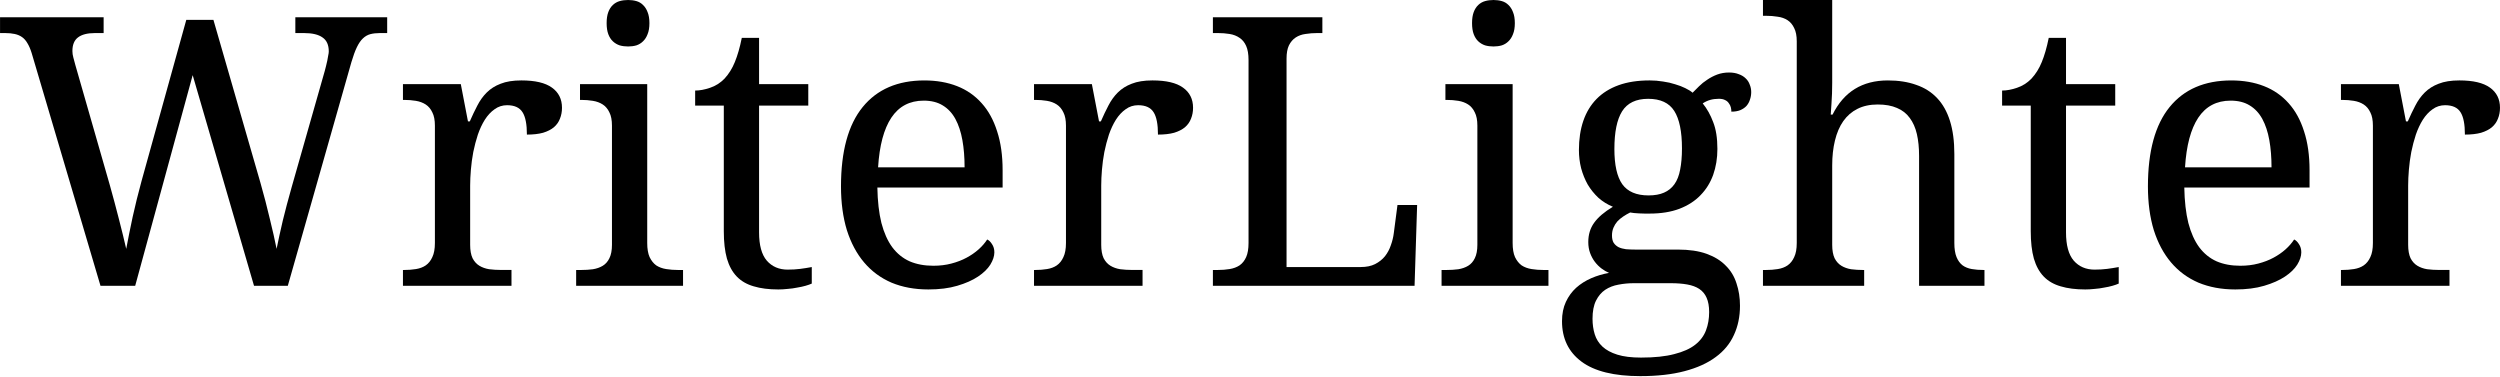
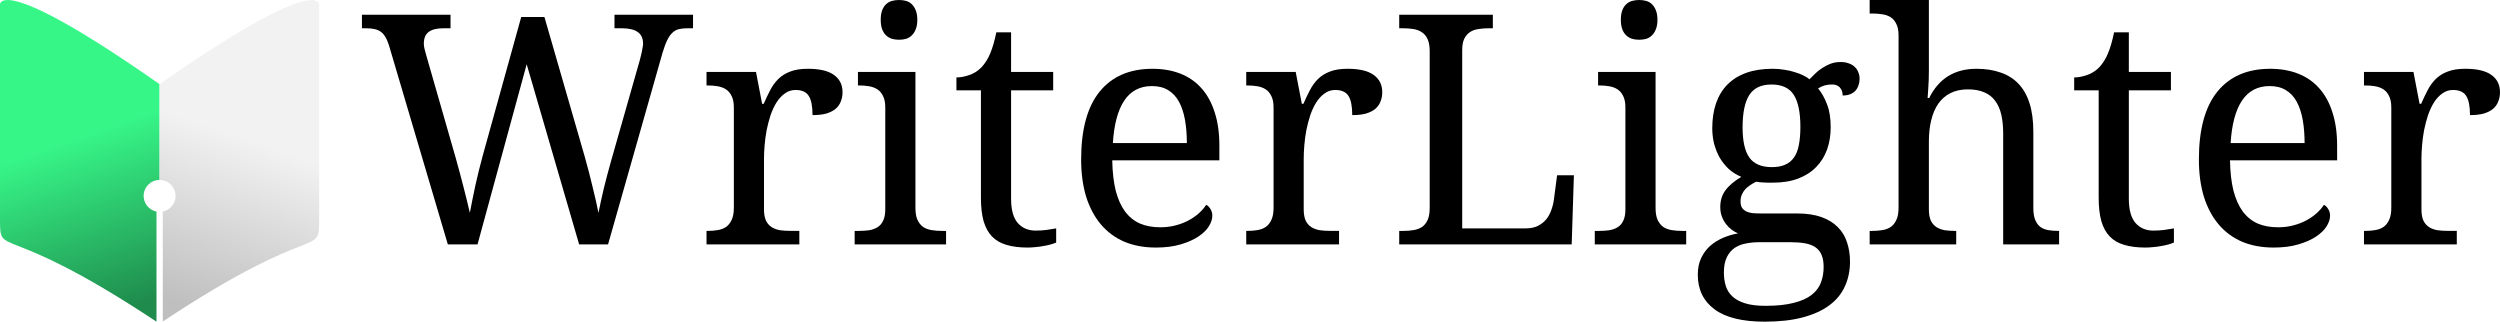
- <svg xmlns="http://www.w3.org/2000/svg" width="75.031mm" height="11.289mm" viewBox="0 0 265.859 40" id="svg2" version="1.1">
-   <defs id="defs4" />
-   <g id="layer1" transform="translate(-446.0659,-236.2573)">
+ <svg xmlns="http://www.w3.org/2000/svg" xmlns:xlink="http://www.w3.org/1999/xlink" width="87.731mm" height="11.289mm" viewBox="0 0 310.859 40" id="svg2" version="1.1">
+   <defs id="defs4">
+     <linearGradient x1="260" y1="292.362" x2="285" y2="352.269" id="linearGradient3803" xlink:href="#linearGradient3794" gradientUnits="userSpaceOnUse" gradientTransform="matrix(1,0,0,0.8339801,-259.9375,-192.3569)" />
+     <linearGradient id="linearGradient3794">
+       <stop id="stop3796" style="stop-color:#37f688;stop-opacity:1" offset="0" />
+       <stop id="stop3798" style="stop-color:#1f8c4d;stop-opacity:1" offset="1" />
+     </linearGradient>
+     <linearGradient x1="335" y1="352.44" x2="360" y2="292.44" id="linearGradient3801" xlink:href="#linearGradient3833" gradientUnits="userSpaceOnUse" gradientTransform="matrix(1,0,0,0.8333333,-259.9375,-192.2713)" />
+     <linearGradient id="linearGradient3833">
+       <stop id="stop3835" style="stop-color:#bfbfbf;stop-opacity:1" offset="0" />
+       <stop id="stop3837" style="stop-color:#f2f2f2;stop-opacity:1" offset="1" />
+     </linearGradient>
+   </defs>
+   <g id="layer1" transform="translate(-401.0659,-236.2572)">
    <g id="text3336" style="font-style:normal;font-weight:normal;font-size:40px;line-height:125%;font-family:sans-serif;letter-spacing:0px;word-spacing:0px;fill:#000000;fill-opacity:1;stroke:none;stroke-width:1px;stroke-linecap:butt;stroke-linejoin:miter;stroke-opacity:1">
      <path id="path3337" style="font-style:normal;font-variant:normal;font-weight:normal;font-stretch:normal;font-family:'Noto Serif';-inkscape-font-specification:'Noto Serif'" d="m 468.761,238.367 5,17.324 q 0.566,1.992 0.996,3.828 0.449,1.816 0.723,3.203 0.293,-1.445 0.664,-3.027 0.391,-1.602 0.938,-3.535 l 3.516,-12.344 q 0.059,-0.234 0.137,-0.527 0.078,-0.293 0.137,-0.586 0.059,-0.293 0.098,-0.547 0.059,-0.254 0.059,-0.43 0,-1.035 -0.664,-1.484 -0.645,-0.469 -1.973,-0.469 l -0.918,0 0,-1.68 9.766,0 0,1.68 -0.762,0 q -0.586,0 -1.035,0.117 -0.43,0.117 -0.781,0.449 -0.352,0.332 -0.645,0.938 -0.293,0.605 -0.586,1.602 l -6.758,23.77 -3.594,0 -6.523,-22.402 -6.113,22.402 -3.691,0 -7.324,-24.766 q -0.195,-0.625 -0.449,-1.035 -0.234,-0.41 -0.566,-0.645 -0.332,-0.234 -0.781,-0.332 -0.449,-0.098 -1.035,-0.098 l -0.527,0 0,-1.68 11.016,0 0,1.68 -0.918,0 q -1.211,0 -1.816,0.469 -0.586,0.449 -0.586,1.445 0,0.332 0.098,0.684 0.098,0.352 0.215,0.801 l 3.672,12.793 q 0.508,1.816 0.957,3.574 0.449,1.738 0.781,3.184 0.293,-1.562 0.684,-3.398 0.41,-1.855 0.938,-3.789 l 4.766,-17.168 2.891,0 z" />
      <path id="path3339" style="font-style:normal;font-variant:normal;font-weight:normal;font-stretch:normal;font-family:'Noto Serif';-inkscape-font-specification:'Noto Serif'" d="m 500.46,266.648 -11.543,0 0,-1.68 0.117,0 q 0.684,0 1.27,-0.098 0.605,-0.098 1.035,-0.391 0.449,-0.312 0.703,-0.879 0.273,-0.566 0.273,-1.504 l 0,-12.48 q 0,-0.879 -0.273,-1.406 -0.254,-0.547 -0.703,-0.84 -0.449,-0.293 -1.055,-0.391 -0.586,-0.098 -1.25,-0.098 l -0.117,0 0,-1.68 6.152,0 0.762,3.965 0.195,0 q 0.391,-0.898 0.801,-1.68 0.41,-0.801 0.996,-1.387 0.605,-0.605 1.484,-0.938 0.879,-0.352 2.207,-0.352 2.188,0 3.242,0.762 1.074,0.762 1.074,2.148 0,0.625 -0.215,1.152 -0.195,0.527 -0.645,0.918 -0.449,0.371 -1.152,0.586 -0.703,0.195 -1.719,0.195 0,-1.66 -0.469,-2.383 -0.469,-0.742 -1.641,-0.742 -0.742,0 -1.328,0.43 -0.586,0.41 -1.035,1.113 -0.43,0.684 -0.742,1.582 -0.293,0.898 -0.488,1.855 -0.176,0.938 -0.254,1.875 -0.078,0.938 -0.078,1.699 l 0,6.289 q 0,0.879 0.254,1.426 0.273,0.527 0.723,0.801 0.449,0.273 1.035,0.371 0.605,0.078 1.27,0.078 l 1.113,0 0,1.68 z" />
      <path id="path3341" style="font-style:normal;font-variant:normal;font-weight:normal;font-stretch:normal;font-family:'Noto Serif';-inkscape-font-specification:'Noto Serif'" d="m 507.863,264.968 q 0.664,0 1.25,-0.078 0.605,-0.098 1.055,-0.371 0.449,-0.273 0.703,-0.801 0.273,-0.547 0.273,-1.426 l 0,-12.676 q 0,-0.879 -0.273,-1.406 -0.254,-0.547 -0.703,-0.84 -0.449,-0.293 -1.055,-0.391 -0.586,-0.098 -1.25,-0.098 l -0.117,0 0,-1.68 7.148,0 0,16.895 q 0,0.938 0.254,1.504 0.273,0.566 0.703,0.879 0.449,0.293 1.055,0.391 0.605,0.098 1.27,0.098 l 0.527,0 0,1.68 -11.367,0 0,-1.68 0.527,0 z m 2.715,-26.25 q 0,-0.703 0.176,-1.172 0.176,-0.469 0.488,-0.762 0.312,-0.293 0.723,-0.41 0.41,-0.117 0.898,-0.117 0.469,0 0.879,0.117 0.41,0.117 0.703,0.41 0.312,0.293 0.488,0.762 0.195,0.469 0.195,1.172 0,0.703 -0.195,1.172 -0.176,0.469 -0.488,0.762 -0.293,0.293 -0.703,0.43 -0.41,0.117 -0.879,0.117 -0.488,0 -0.898,-0.117 -0.41,-0.137 -0.723,-0.43 -0.312,-0.293 -0.488,-0.762 -0.176,-0.469 -0.176,-1.172 z" />
      <path id="path3343" style="font-style:normal;font-variant:normal;font-weight:normal;font-stretch:normal;font-family:'Noto Serif';-inkscape-font-specification:'Noto Serif'" d="m 529.835,264.929 q 0.723,0 1.328,-0.078 0.605,-0.078 1.23,-0.195 l 0,1.758 q -0.254,0.117 -0.664,0.234 -0.41,0.117 -0.898,0.195 -0.469,0.098 -0.996,0.137 -0.527,0.059 -0.996,0.059 -1.523,0 -2.617,-0.332 -1.094,-0.312 -1.797,-1.035 -0.703,-0.723 -1.055,-1.914 -0.332,-1.191 -0.332,-2.91 l 0,-13.359 -3.047,0 0,-1.602 q 0.723,0 1.582,-0.293 0.879,-0.293 1.543,-0.977 0.684,-0.742 1.094,-1.758 0.43,-1.035 0.742,-2.578 l 1.836,0 0,4.922 5.234,0 0,2.285 -5.234,0 0,13.477 q 0,2.051 0.82,3.008 0.84,0.957 2.227,0.957 z" />
      <path id="path3345" style="font-style:normal;font-variant:normal;font-weight:normal;font-stretch:normal;font-family:'Noto Serif';-inkscape-font-specification:'Noto Serif'" d="m 544.289,246.96 q -2.227,0 -3.438,1.816 -1.191,1.797 -1.406,5.273 l 9.199,0 q 0,-1.582 -0.234,-2.891 -0.234,-1.309 -0.742,-2.246 -0.508,-0.938 -1.348,-1.445 -0.82,-0.508 -2.031,-0.508 z m 0.488,20.078 q -2.168,0 -3.906,-0.723 -1.719,-0.742 -2.91,-2.148 -1.191,-1.406 -1.836,-3.438 -0.625,-2.051 -0.625,-4.648 0,-5.605 2.305,-8.438 2.305,-2.832 6.562,-2.832 1.934,0 3.477,0.605 1.543,0.605 2.617,1.816 1.074,1.191 1.641,2.988 0.586,1.777 0.586,4.141 l 0,1.836 -13.32,0 q 0.039,2.188 0.43,3.77 0.41,1.562 1.152,2.578 0.762,1.016 1.855,1.504 1.094,0.469 2.52,0.469 1.035,0 1.914,-0.234 0.898,-0.234 1.621,-0.625 0.723,-0.391 1.27,-0.879 0.566,-0.508 0.918,-1.055 0.273,0.117 0.508,0.488 0.254,0.371 0.254,0.879 0,0.605 -0.43,1.309 -0.43,0.684 -1.309,1.27 -0.879,0.586 -2.207,0.977 -1.309,0.391 -3.086,0.391 z" />
      <path id="path3347" style="font-style:normal;font-variant:normal;font-weight:normal;font-stretch:normal;font-family:'Noto Serif';-inkscape-font-specification:'Noto Serif'" d="m 567.57,266.648 -11.543,0 0,-1.68 0.117,0 q 0.684,0 1.27,-0.098 0.605,-0.098 1.035,-0.391 0.449,-0.312 0.703,-0.879 0.273,-0.566 0.273,-1.504 l 0,-12.48 q 0,-0.879 -0.273,-1.406 -0.254,-0.547 -0.703,-0.84 -0.449,-0.293 -1.055,-0.391 -0.586,-0.098 -1.25,-0.098 l -0.117,0 0,-1.68 6.152,0 0.762,3.965 0.195,0 q 0.391,-0.898 0.801,-1.68 0.41,-0.801 0.996,-1.387 0.605,-0.605 1.484,-0.938 0.879,-0.352 2.207,-0.352 2.188,0 3.242,0.762 1.074,0.762 1.074,2.148 0,0.625 -0.215,1.152 -0.195,0.527 -0.645,0.918 -0.449,0.371 -1.152,0.586 -0.703,0.195 -1.719,0.195 0,-1.66 -0.469,-2.383 -0.469,-0.742 -1.641,-0.742 -0.742,0 -1.328,0.43 -0.586,0.41 -1.035,1.113 -0.43,0.684 -0.742,1.582 -0.293,0.898 -0.488,1.855 -0.176,0.938 -0.254,1.875 -0.078,0.938 -0.078,1.699 l 0,6.289 q 0,0.879 0.254,1.426 0.273,0.527 0.723,0.801 0.449,0.273 1.035,0.371 0.605,0.078 1.27,0.078 l 1.113,0 0,1.68 z" />
      <path id="path3349" style="font-style:normal;font-variant:normal;font-weight:normal;font-stretch:normal;font-family:'Noto Serif';-inkscape-font-specification:'Noto Serif'" d="m 575.05,266.648 0,-1.68 0.508,0 q 0.684,0 1.27,-0.098 0.605,-0.098 1.055,-0.391 0.449,-0.312 0.703,-0.879 0.254,-0.566 0.254,-1.504 l 0,-19.453 q 0,-0.938 -0.254,-1.504 -0.254,-0.566 -0.703,-0.859 -0.449,-0.312 -1.055,-0.41 -0.586,-0.098 -1.27,-0.098 l -0.508,0 0,-1.68 11.641,0 0,1.68 -0.527,0 q -0.664,0 -1.27,0.098 -0.586,0.078 -1.035,0.371 -0.449,0.293 -0.723,0.84 -0.254,0.527 -0.254,1.406 l 0,22.168 7.891,0 q 0.898,0 1.523,-0.312 0.645,-0.332 1.055,-0.84 0.41,-0.527 0.625,-1.172 0.234,-0.645 0.312,-1.289 l 0.391,-2.988 2.09,0 -0.273,8.594 -21.445,0 z" />
      <path id="path3351" style="font-style:normal;font-variant:normal;font-weight:normal;font-stretch:normal;font-family:'Noto Serif';-inkscape-font-specification:'Noto Serif'" d="m 599.894,264.968 q 0.664,0 1.25,-0.078 0.605,-0.098 1.055,-0.371 0.449,-0.273 0.703,-0.801 0.273,-0.547 0.273,-1.426 l 0,-12.676 q 0,-0.879 -0.273,-1.406 -0.254,-0.547 -0.703,-0.84 -0.449,-0.293 -1.055,-0.391 -0.586,-0.098 -1.25,-0.098 l -0.117,0 0,-1.68 7.148,0 0,16.895 q 0,0.938 0.254,1.504 0.273,0.566 0.703,0.879 0.449,0.293 1.055,0.391 0.605,0.098 1.27,0.098 l 0.527,0 0,1.68 -11.367,0 0,-1.68 0.527,0 z m 2.715,-26.25 q 0,-0.703 0.176,-1.172 0.176,-0.469 0.488,-0.762 0.312,-0.293 0.723,-0.41 0.41,-0.117 0.898,-0.117 0.469,0 0.879,0.117 0.41,0.117 0.703,0.41 0.312,0.293 0.488,0.762 0.195,0.469 0.195,1.172 0,0.703 -0.195,1.172 -0.176,0.469 -0.488,0.762 -0.293,0.293 -0.703,0.43 -0.41,0.117 -0.879,0.117 -0.488,0 -0.898,-0.117 -0.41,-0.137 -0.723,-0.43 -0.312,-0.293 -0.488,-0.762 -0.176,-0.469 -0.176,-1.172 z" />
      <path id="path3353" style="font-style:normal;font-variant:normal;font-weight:normal;font-stretch:normal;font-family:'Noto Serif';-inkscape-font-specification:'Noto Serif'" d="m 632.296,246.042 q 0,0.43 -0.137,0.82 -0.117,0.371 -0.371,0.664 -0.254,0.273 -0.664,0.449 -0.391,0.156 -0.938,0.156 0,-0.234 -0.059,-0.469 -0.059,-0.234 -0.215,-0.43 -0.137,-0.215 -0.391,-0.332 -0.254,-0.137 -0.664,-0.137 -0.508,0 -0.918,0.117 -0.41,0.117 -0.801,0.371 0.684,0.84 1.113,1.992 0.449,1.133 0.449,2.852 0,1.484 -0.449,2.754 -0.449,1.25 -1.348,2.168 -0.879,0.918 -2.246,1.445 -1.348,0.508 -3.164,0.508 -0.234,0 -0.527,0 -0.293,-0.019 -0.586,-0.019 -0.293,-0.019 -0.547,-0.039 -0.254,-0.039 -0.41,-0.059 -0.391,0.195 -0.742,0.43 -0.352,0.234 -0.625,0.527 -0.254,0.293 -0.41,0.664 -0.156,0.371 -0.156,0.82 0,0.488 0.176,0.781 0.195,0.293 0.527,0.469 0.332,0.156 0.781,0.215 0.469,0.039 0.996,0.039 l 4.531,0 q 1.797,0 3.047,0.449 1.25,0.449 2.031,1.25 0.801,0.781 1.152,1.895 0.371,1.094 0.371,2.383 0,1.719 -0.645,3.105 -0.625,1.387 -1.934,2.344 -1.309,0.977 -3.32,1.504 -1.992,0.527 -4.707,0.527 -4.18,0 -6.25,-1.543 -2.07,-1.543 -2.07,-4.297 0,-1.172 0.41,-2.051 0.41,-0.879 1.094,-1.504 0.703,-0.625 1.602,-1.016 0.898,-0.391 1.895,-0.566 -0.41,-0.176 -0.801,-0.469 -0.391,-0.293 -0.703,-0.703 -0.312,-0.41 -0.508,-0.938 -0.195,-0.527 -0.195,-1.172 0,-1.191 0.625,-2.051 0.625,-0.879 1.992,-1.699 -0.859,-0.352 -1.543,-0.957 -0.664,-0.625 -1.133,-1.406 -0.449,-0.801 -0.703,-1.738 -0.234,-0.938 -0.234,-1.934 0,-1.738 0.469,-3.105 0.469,-1.367 1.406,-2.324 0.938,-0.957 2.344,-1.465 1.406,-0.508 3.301,-0.508 0.723,0 1.426,0.117 0.703,0.098 1.289,0.293 0.605,0.176 1.074,0.41 0.488,0.234 0.781,0.488 0.293,-0.312 0.684,-0.684 0.391,-0.391 0.879,-0.703 0.488,-0.332 1.055,-0.547 0.586,-0.215 1.25,-0.215 0.605,0 1.035,0.176 0.449,0.156 0.742,0.449 0.293,0.273 0.43,0.664 0.156,0.371 0.156,0.781 z m -16.875,24.121 q 0,0.879 0.234,1.641 0.234,0.762 0.82,1.309 0.586,0.547 1.582,0.859 0.996,0.312 2.52,0.312 2.148,0 3.535,-0.371 1.406,-0.352 2.227,-0.996 0.82,-0.645 1.152,-1.543 0.332,-0.879 0.332,-1.934 0,-0.918 -0.273,-1.523 -0.254,-0.586 -0.781,-0.938 -0.508,-0.332 -1.27,-0.469 -0.762,-0.137 -1.758,-0.137 l -3.926,0 q -0.84,0 -1.641,0.156 -0.781,0.137 -1.406,0.547 -0.605,0.41 -0.977,1.152 -0.371,0.742 -0.371,1.934 z m 2.324,-18.066 q 0,2.559 0.84,3.75 0.859,1.191 2.793,1.191 0.977,0 1.641,-0.293 0.684,-0.293 1.113,-0.898 0.43,-0.605 0.605,-1.543 0.195,-0.957 0.195,-2.266 0,-2.695 -0.82,-3.984 -0.82,-1.289 -2.773,-1.289 -1.934,0 -2.773,1.328 -0.82,1.309 -0.82,4.004 z" />
      <path id="path3355" style="font-style:normal;font-variant:normal;font-weight:normal;font-stretch:normal;font-family:'Noto Serif';-inkscape-font-specification:'Noto Serif'" d="m 644.308,264.968 0,1.68 -10.762,0 0,-1.68 0.312,0 q 0.684,0 1.27,-0.098 0.605,-0.098 1.035,-0.391 0.449,-0.312 0.703,-0.879 0.273,-0.566 0.273,-1.504 l 0,-21.445 q 0,-0.879 -0.273,-1.406 -0.254,-0.547 -0.703,-0.84 -0.449,-0.293 -1.055,-0.371 -0.586,-0.098 -1.25,-0.098 l -0.312,0 0,-1.68 7.363,0 0,8.789 q 0,0.547 -0.019,1.152 -0.019,0.586 -0.059,1.094 -0.039,0.586 -0.078,1.152 l 0.195,0 q 1.797,-3.633 5.879,-3.633 1.699,0 3.008,0.469 1.328,0.449 2.227,1.406 0.898,0.938 1.367,2.422 0.469,1.484 0.469,3.535 l 0,9.453 q 0,0.938 0.234,1.504 0.234,0.566 0.645,0.879 0.41,0.293 0.977,0.391 0.566,0.098 1.23,0.098 l 0.117,0 0,1.68 -6.953,0 0,-13.809 q 0,-1.309 -0.234,-2.324 -0.234,-1.016 -0.762,-1.719 -0.508,-0.703 -1.348,-1.055 -0.84,-0.371 -2.051,-0.371 -1.25,0 -2.168,0.469 -0.898,0.449 -1.504,1.309 -0.586,0.84 -0.879,2.051 -0.293,1.191 -0.293,2.656 l 0,8.438 q 0,0.879 0.254,1.426 0.273,0.527 0.723,0.801 0.449,0.273 1.035,0.371 0.605,0.078 1.27,0.078 l 0.117,0 z" />
      <path id="path3357" style="font-style:normal;font-variant:normal;font-weight:normal;font-stretch:normal;font-family:'Noto Serif';-inkscape-font-specification:'Noto Serif'" d="m 668.82,264.929 q 0.723,0 1.328,-0.078 0.605,-0.078 1.23,-0.195 l 0,1.758 q -0.254,0.117 -0.664,0.234 -0.41,0.117 -0.898,0.195 -0.469,0.098 -0.996,0.137 -0.527,0.059 -0.996,0.059 -1.523,0 -2.617,-0.332 -1.094,-0.312 -1.797,-1.035 -0.703,-0.723 -1.055,-1.914 -0.332,-1.191 -0.332,-2.91 l 0,-13.359 -3.047,0 0,-1.602 q 0.723,0 1.582,-0.293 0.879,-0.293 1.543,-0.977 0.684,-0.742 1.094,-1.758 0.43,-1.035 0.742,-2.578 l 1.836,0 0,4.922 5.234,0 0,2.285 -5.234,0 0,13.477 q 0,2.051 0.82,3.008 0.84,0.957 2.227,0.957 z" />
      <path id="path3359" style="font-style:normal;font-variant:normal;font-weight:normal;font-stretch:normal;font-family:'Noto Serif';-inkscape-font-specification:'Noto Serif'" d="m 683.273,246.96 q -2.227,0 -3.438,1.816 -1.191,1.797 -1.406,5.273 l 9.199,0 q 0,-1.582 -0.234,-2.891 -0.234,-1.309 -0.742,-2.246 -0.508,-0.938 -1.348,-1.445 -0.82,-0.508 -2.031,-0.508 z m 0.488,20.078 q -2.168,0 -3.906,-0.723 -1.719,-0.742 -2.91,-2.148 -1.191,-1.406 -1.836,-3.438 -0.625,-2.051 -0.625,-4.648 0,-5.605 2.305,-8.438 2.305,-2.832 6.562,-2.832 1.934,0 3.477,0.605 1.543,0.605 2.617,1.816 1.074,1.191 1.641,2.988 0.586,1.777 0.586,4.141 l 0,1.836 -13.32,0 q 0.039,2.188 0.43,3.77 0.41,1.562 1.152,2.578 0.762,1.016 1.855,1.504 1.094,0.469 2.52,0.469 1.035,0 1.914,-0.234 0.898,-0.234 1.621,-0.625 0.723,-0.391 1.27,-0.879 0.566,-0.508 0.918,-1.055 0.273,0.117 0.508,0.488 0.254,0.371 0.254,0.879 0,0.605 -0.43,1.309 -0.43,0.684 -1.309,1.27 -0.879,0.586 -2.207,0.977 -1.309,0.391 -3.086,0.391 z" />
      <path id="path3361" style="font-style:normal;font-variant:normal;font-weight:normal;font-stretch:normal;font-family:'Noto Serif';-inkscape-font-specification:'Noto Serif'" d="m 706.554,266.648 -11.543,0 0,-1.68 0.117,0 q 0.684,0 1.27,-0.098 0.605,-0.098 1.035,-0.391 0.449,-0.312 0.703,-0.879 0.273,-0.566 0.273,-1.504 l 0,-12.48 q 0,-0.879 -0.273,-1.406 -0.254,-0.547 -0.703,-0.84 -0.449,-0.293 -1.055,-0.391 -0.586,-0.098 -1.25,-0.098 l -0.117,0 0,-1.68 6.152,0 0.762,3.965 0.195,0 q 0.391,-0.898 0.801,-1.68 0.41,-0.801 0.996,-1.387 0.605,-0.605 1.484,-0.938 0.879,-0.352 2.207,-0.352 2.188,0 3.242,0.762 1.074,0.762 1.074,2.148 0,0.625 -0.215,1.152 -0.195,0.527 -0.645,0.918 -0.449,0.371 -1.152,0.586 -0.703,0.195 -1.719,0.195 0,-1.66 -0.469,-2.383 -0.469,-0.742 -1.641,-0.742 -0.742,0 -1.328,0.43 -0.586,0.41 -1.035,1.113 -0.43,0.684 -0.742,1.582 -0.293,0.898 -0.488,1.855 -0.176,0.938 -0.254,1.875 -0.078,0.938 -0.078,1.699 l 0,6.289 q 0,0.879 0.254,1.426 0.273,0.527 0.723,0.801 0.449,0.273 1.035,0.371 0.605,0.078 1.27,0.078 l 1.113,0 0,1.68 z" />
    </g>
  </g>
+   <g transform="matrix(0.3968833,0,0,0.3968833,-0.02480286,-0.02462402)" id="g4904">
+     <path style="fill:url(#linearGradient3803);fill-opacity:1;fill-rule:nonzero;stroke:#000000;stroke-width:0;stroke-linecap:butt;stroke-linejoin:bevel;stroke-miterlimit:4;stroke-dasharray:none;stroke-dashoffset:0;stroke-opacity:1" id="rect3043" d="m 2.688,0.066 c -2.637,-0.09 -2.625,1.351 -2.625,1.375 l 0,67.094 c 0,12.803 0.034,-0.202 49.031,32.312 l 0,-34.5 c -2.293,-0.455 -4.031,-2.479 -4.031,-4.906 0,-2.761 2.239,-5 5,-5 l 0,-30 C 18.812,4.566 7.082,0.216 2.688,0.066 Z" />
+     <path style="fill:url(#linearGradient3801);fill-opacity:1;fill-rule:nonzero;stroke:#000000;stroke-width:0;stroke-linecap:butt;stroke-linejoin:bevel;stroke-miterlimit:4;stroke-dashoffset:0;stroke-opacity:1" id="path3814" d="M 97.438,0.098 C 93.043,0.244 81.312,4.566 50.062,26.441 l 0,30 c 2.761,0 5,2.239 5,5 0,2.416 -1.722,4.44 -4,4.906 l 0,34.438 c 48.975,-32.47 49,-19.46 49,-32.312 l 0,-67.031 c 0,0 0.012,-1.432 -2.625,-1.344 z" />
+   </g>
</svg>
